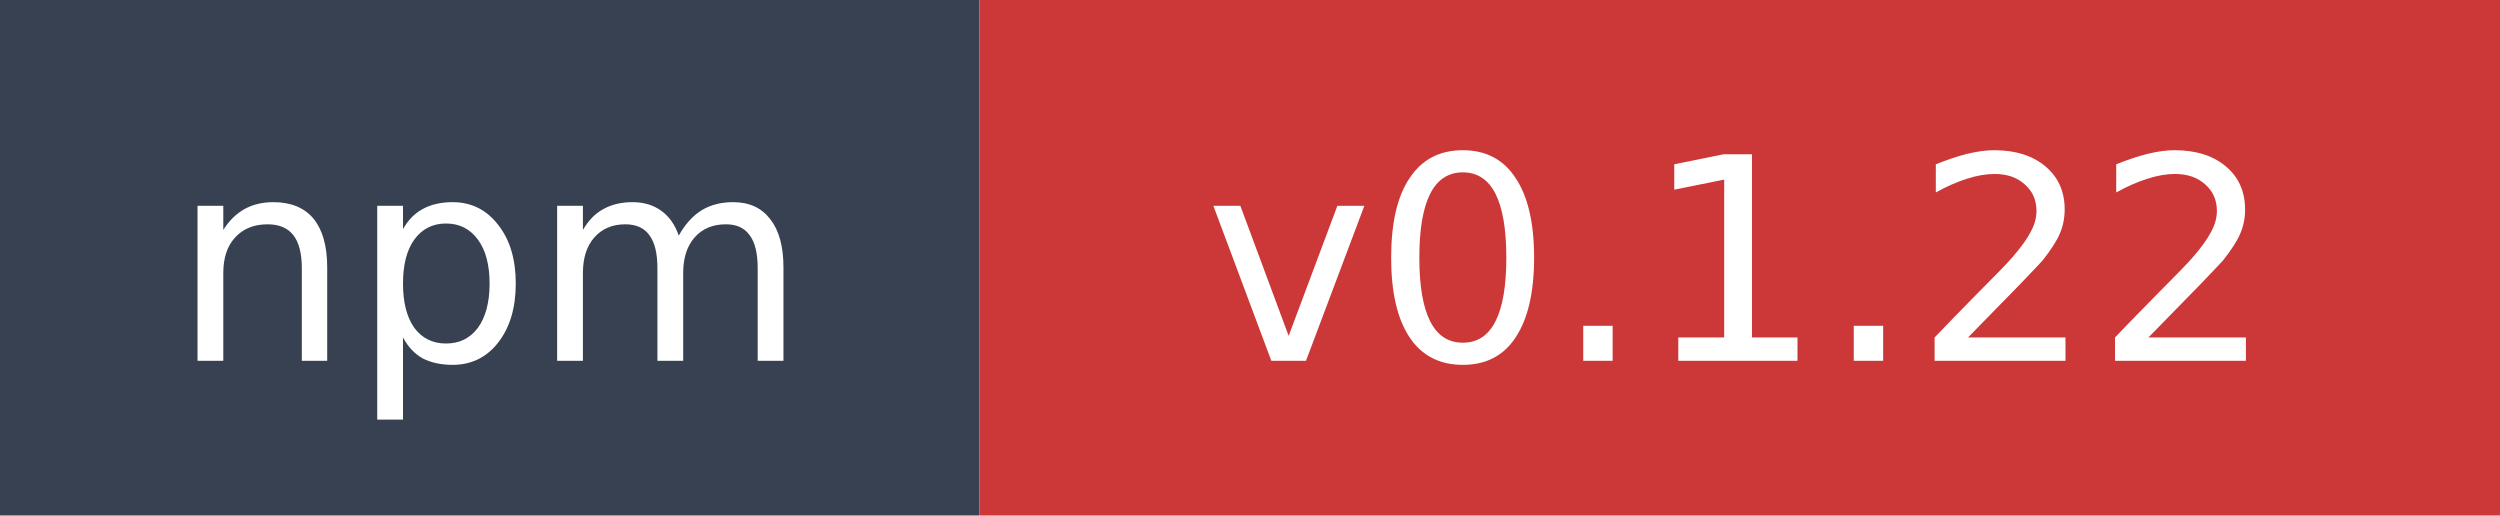
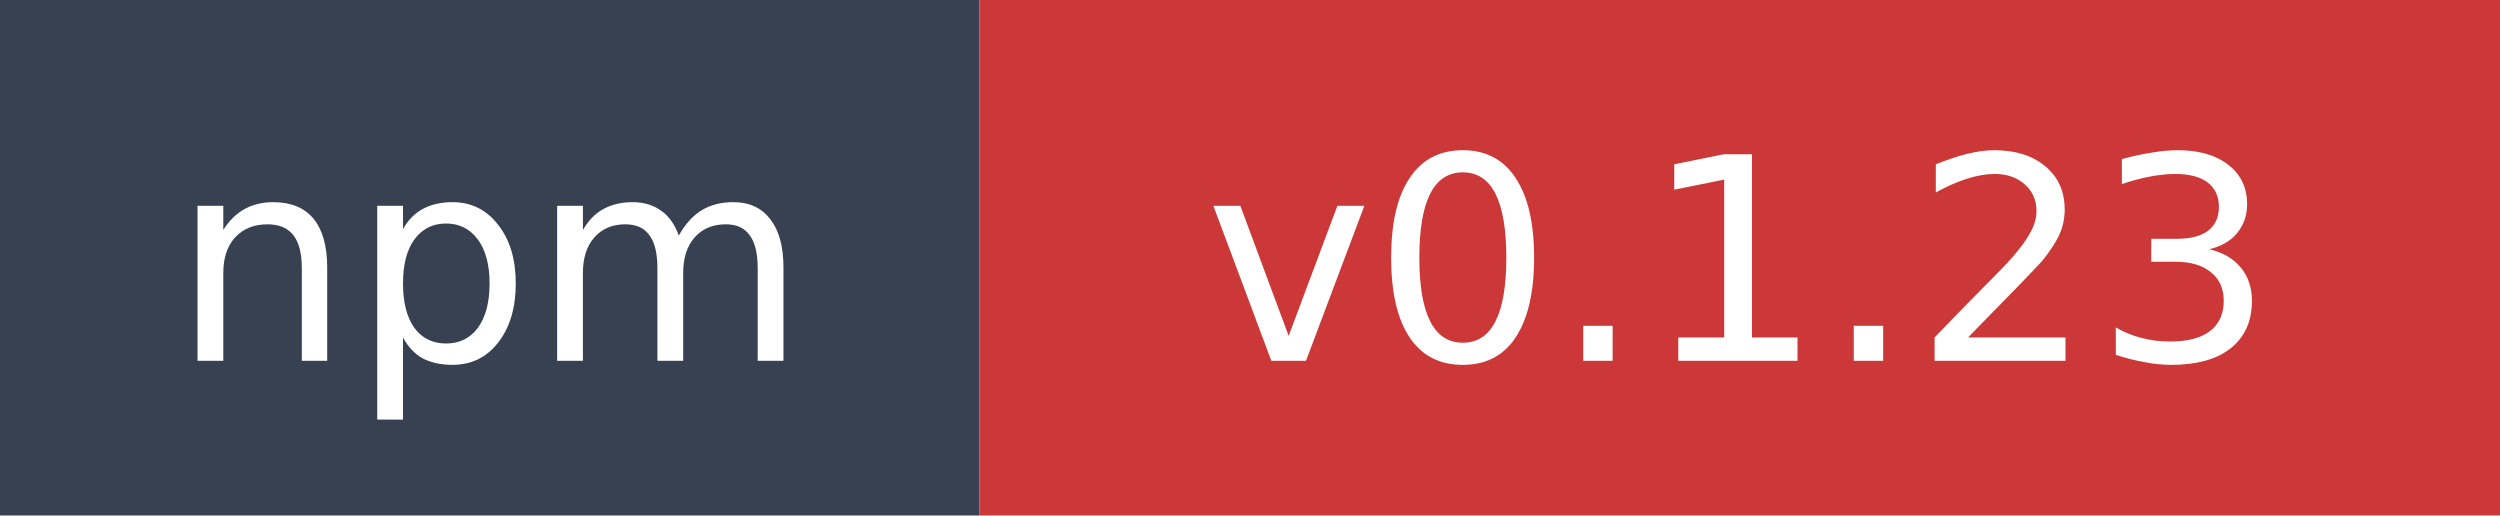
- <svg xmlns="http://www.w3.org/2000/svg" width="97" height="20" role="img" aria-label="npm: v0.1.22">
+ <svg xmlns="http://www.w3.org/2000/svg" width="97" height="20" role="img" aria-label="npm: v0.1.23">
  <rect width="38" height="20" fill="#374151" />
  <rect x="38" width="59" height="20" fill="#cb3837" />
  <text x="19" y="14" fill="#ffffff" font-family="Verdana,Geneva,DejaVu Sans,sans-serif" font-size="11" text-anchor="middle">npm</text>
-   <text x="67.5" y="14" fill="#ffffff" font-family="Verdana,Geneva,DejaVu Sans,sans-serif" font-size="11" text-anchor="middle">v0.1.22</text>
+   <text x="67.5" y="14" fill="#ffffff" font-family="Verdana,Geneva,DejaVu Sans,sans-serif" font-size="11" text-anchor="middle">v0.1.23</text>
</svg>
